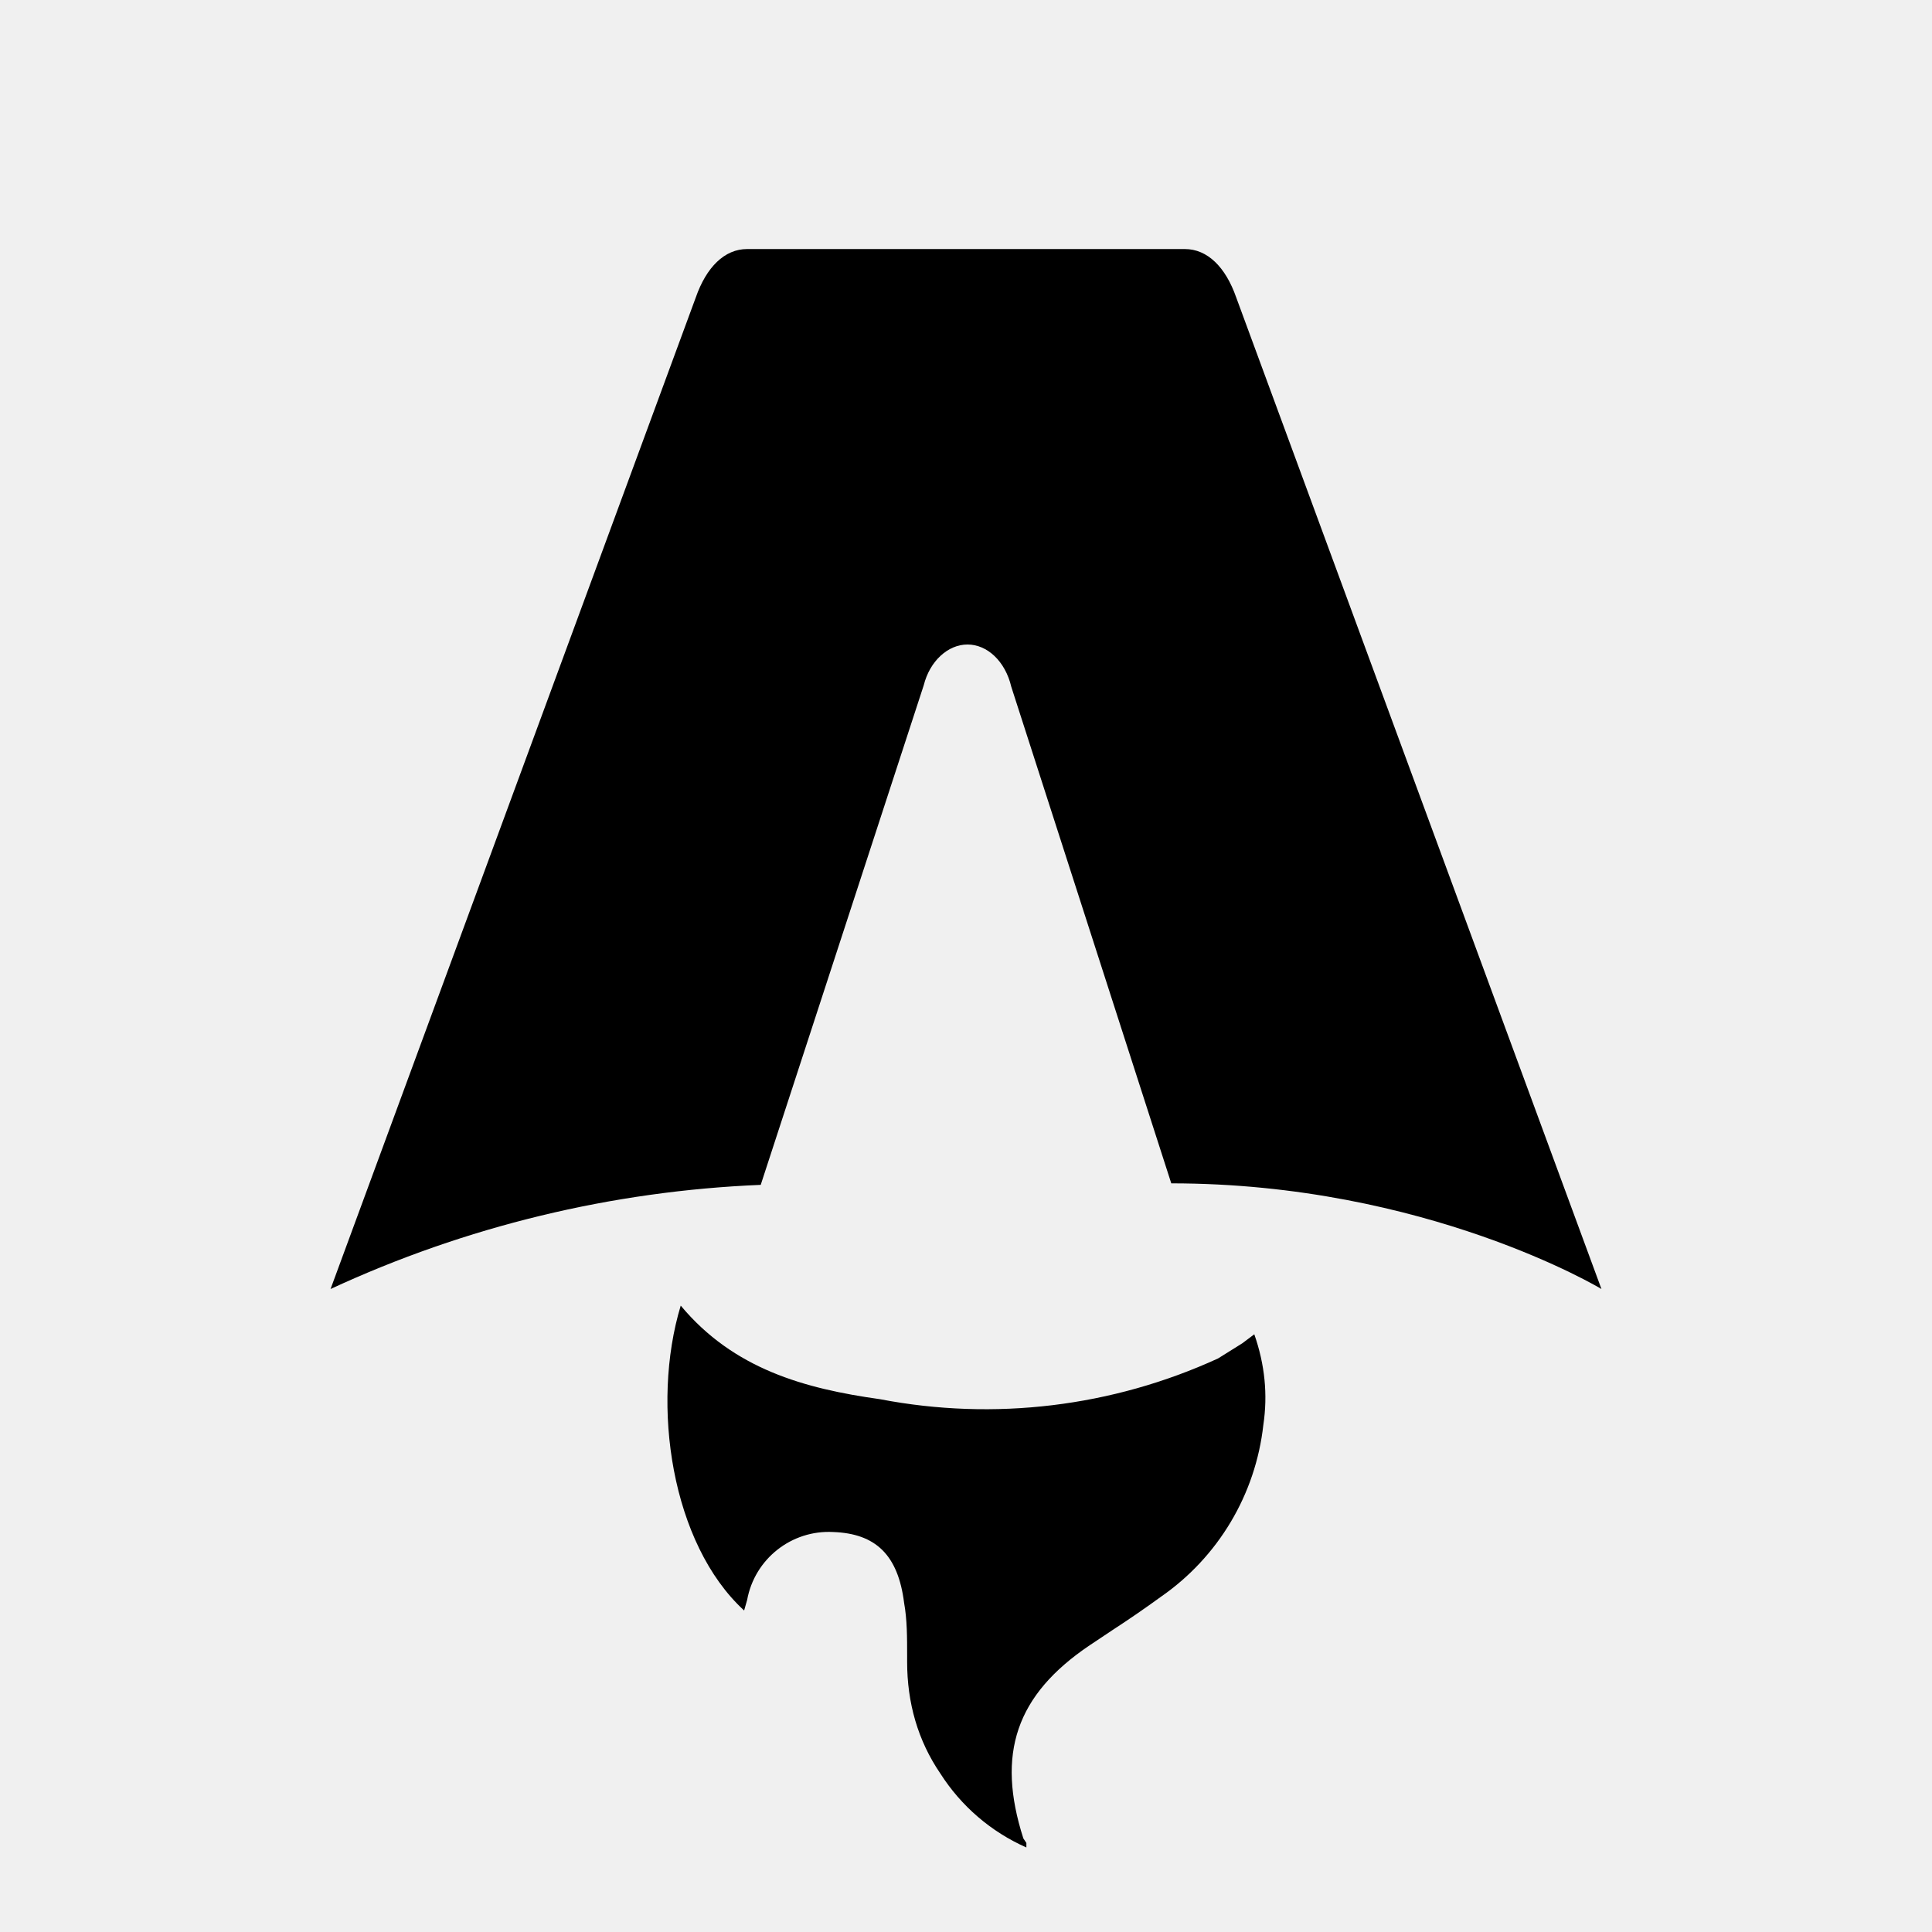
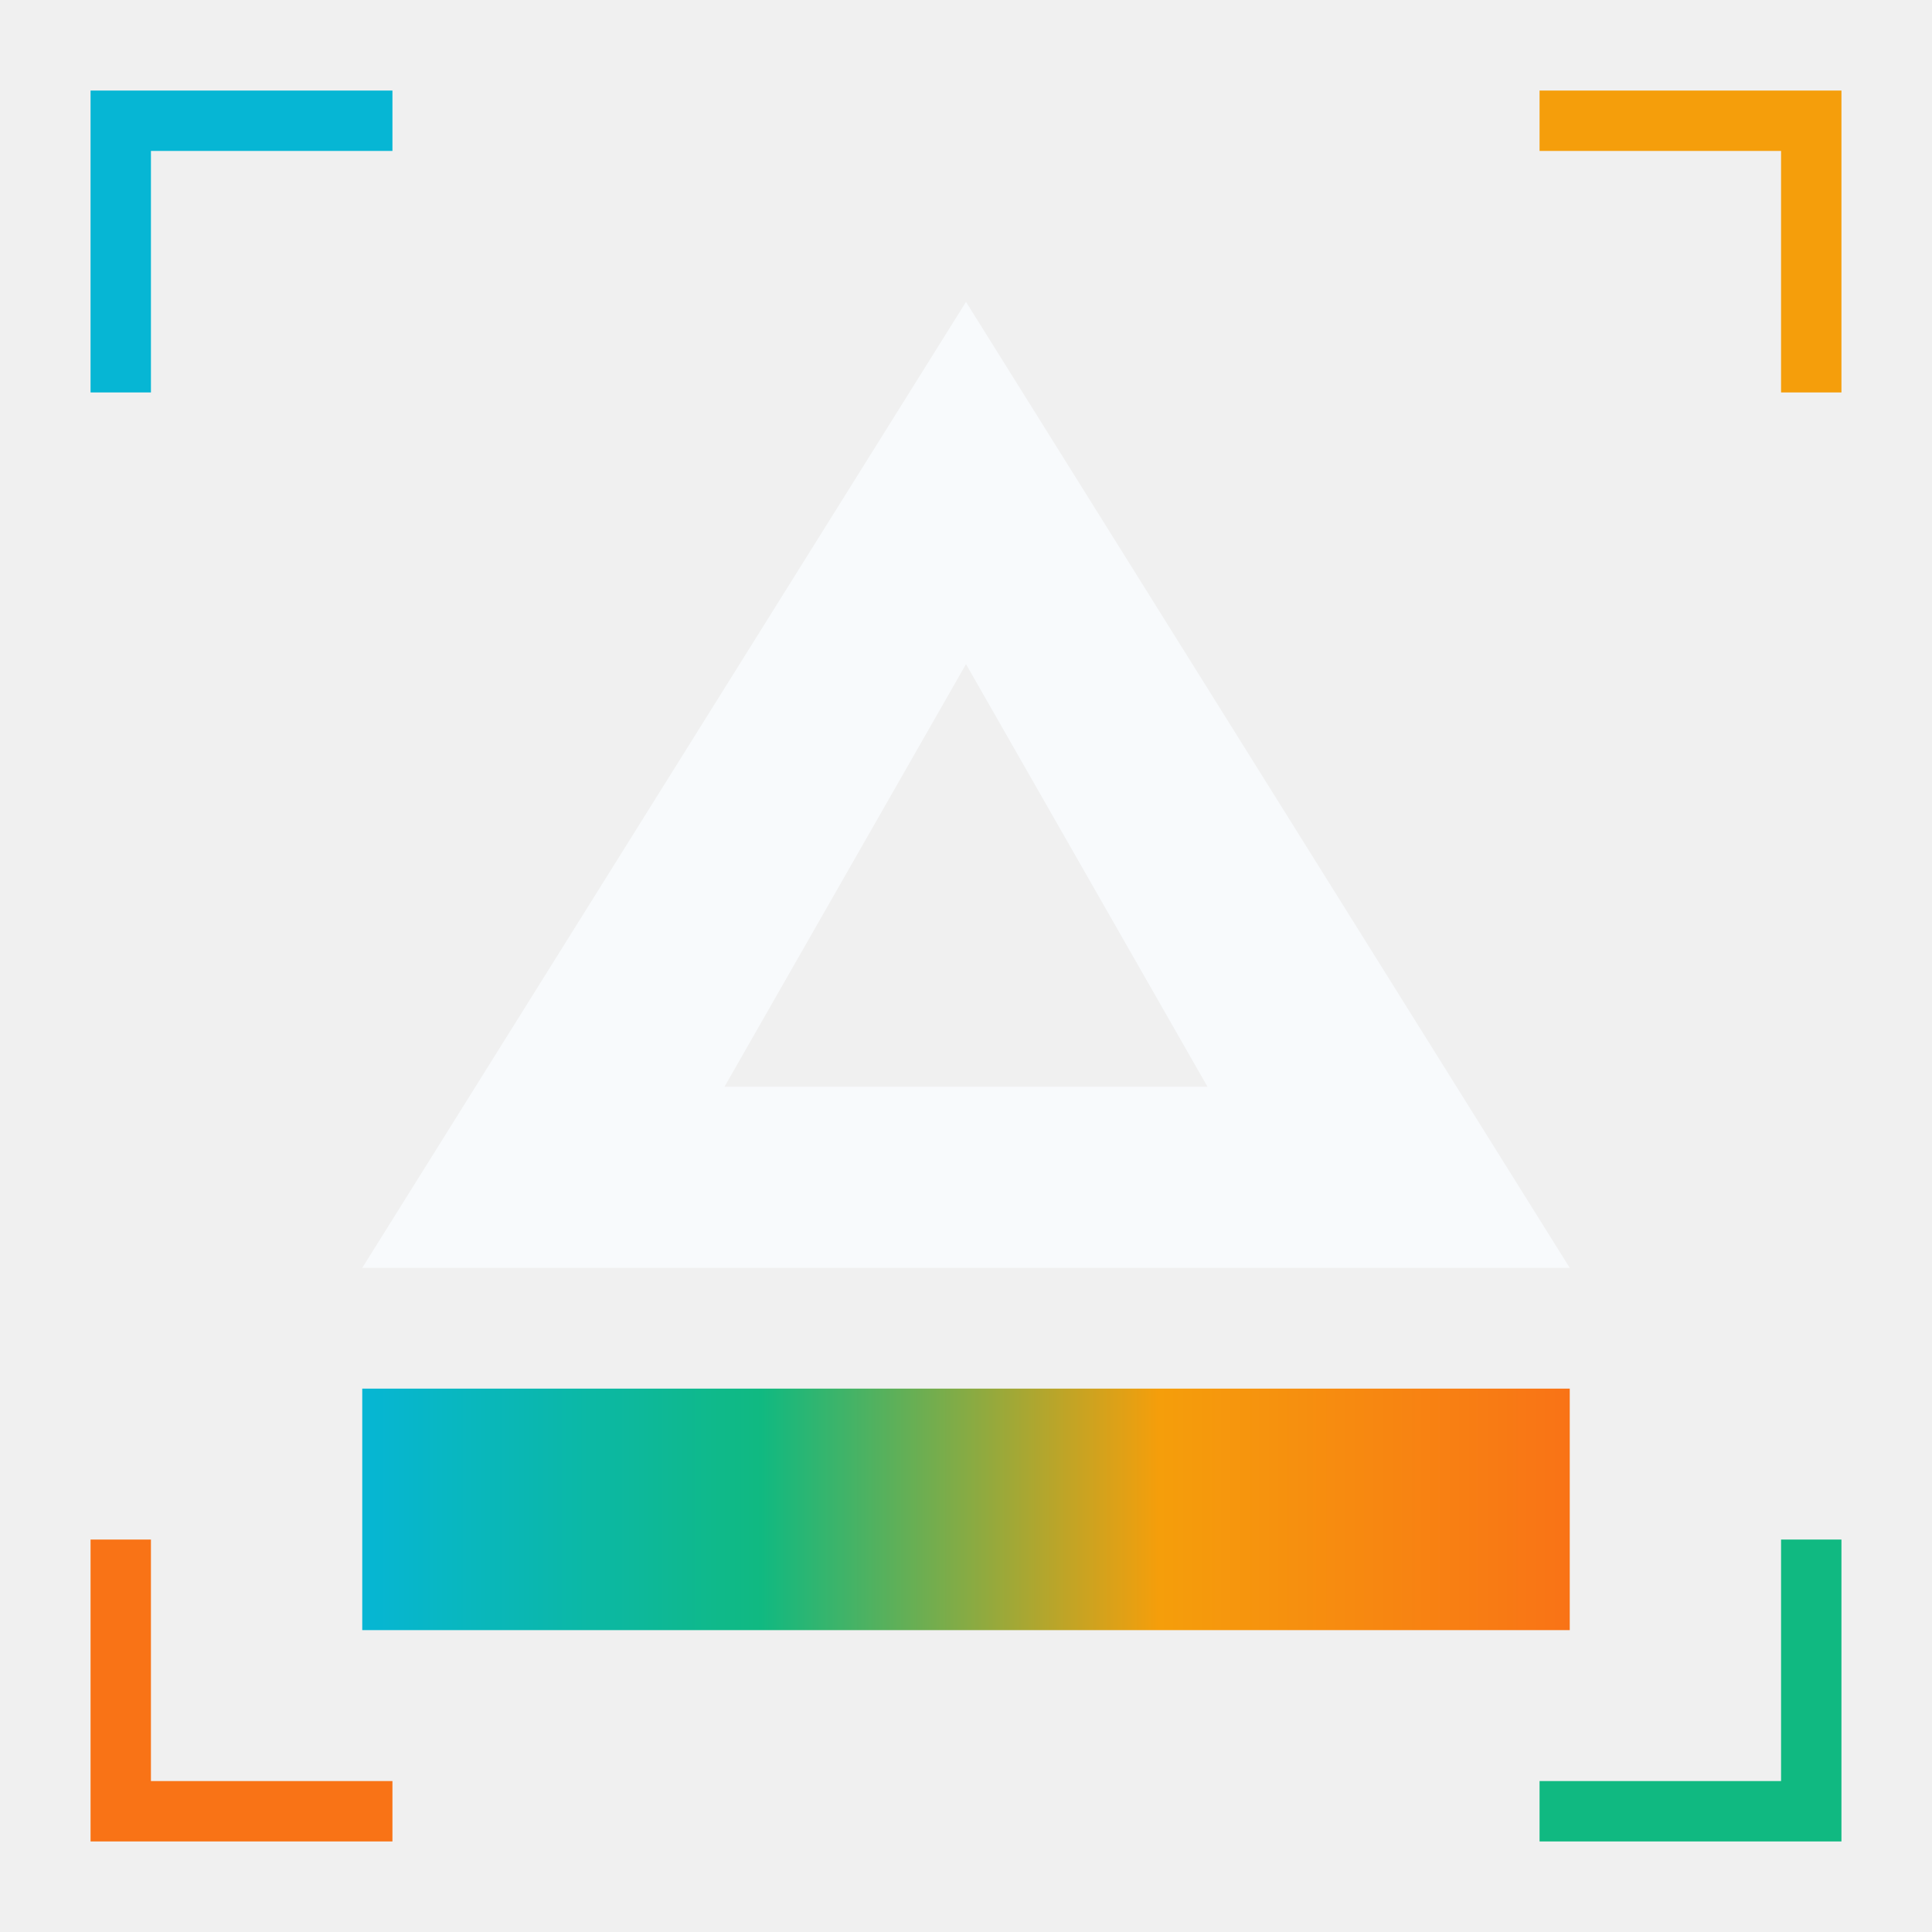
- <svg xmlns="http://www.w3.org/2000/svg" fill="none" viewBox="0 0 128 128">
-   <path d="M50.4 78.5a75.1 75.1 0 0 0-28.5 6.9l24.2-65.7c.7-2 1.9-3.2 3.4-3.2h29c1.5 0 2.7 1.2 3.4 3.2l24.2 65.7s-11.6-7-28.5-7L67 45.5c-.4-1.7-1.6-2.8-2.9-2.8-1.3 0-2.5 1.1-2.9 2.7L50.4 78.5Zm-1.1 28.2Zm-4.2-20.2c-2 6.6-.6 15.8 4.2 20.2a17.5 17.5 0 0 1 .2-.7 5.5 5.5 0 0 1 5.7-4.5c2.8.1 4.3 1.5 4.7 4.7.2 1.1.2 2.3.2 3.5v.4c0 2.7.7 5.2 2.2 7.4a13 13 0 0 0 5.7 4.9v-.3l-.2-.3c-1.8-5.6-.5-9.5 4.4-12.8l1.5-1a73 73 0 0 0 3.2-2.2 16 16 0 0 0 6.8-11.4c.3-2 .1-4-.6-6l-.8.6-1.6 1a37 37 0 0 1-22.4 2.7c-5-.7-9.7-2-13.2-6.2Z" />
-   <style>
-         path { fill: #000; }
-         @media (prefers-color-scheme: dark) {
-             path { fill: #FFF; }
-         }
-     </style>
+ <svg xmlns="http://www.w3.org/2000/svg" viewBox="0 0 32 32" width="100%" height="100%">
+   <defs>
+     <linearGradient id="deck-gradient" x1="0%" y1="0%" x2="100%" y2="0%">
+       <stop offset="0%" stop-color="#06B6D4" />
+       <stop offset="33%" stop-color="#10B981" />
+       <stop offset="66%" stop-color="#F59E0B" />
+       <stop offset="100%" stop-color="#F97316" />
+     </linearGradient>
+   </defs>
+   <g stroke-width="1" stroke-linecap="square" fill="none">
+     <path d="M 2 6 V 2 H 6" stroke="#06B6D4" />
+     <path d="M 26 2 H 30 V 6" stroke="#F59E0B" />
+     <path d="M 2 26 V 30 H 6" stroke="#F97316" />
+     <path d="M 30 26 V 30 H 26" stroke="#10B981" />
+   </g>
+   <path id="lettermark-a" fill="#F8FAFC" fill-rule="evenodd" d="M 16 5 L 26 21 H 6 Z M 16 11 L 20 18 H 12 Z" />
+   <rect id="deck-chassis" x="6" y="23" width="20" height="4" rx="0" fill="url(#deck-gradient)" />
</svg>
